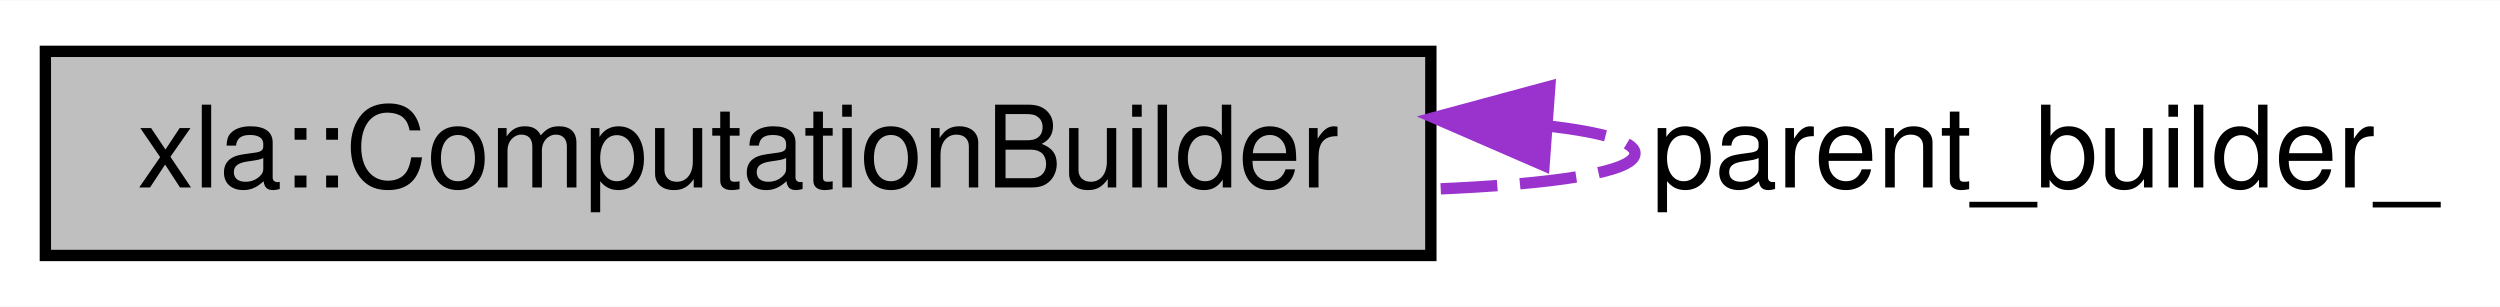
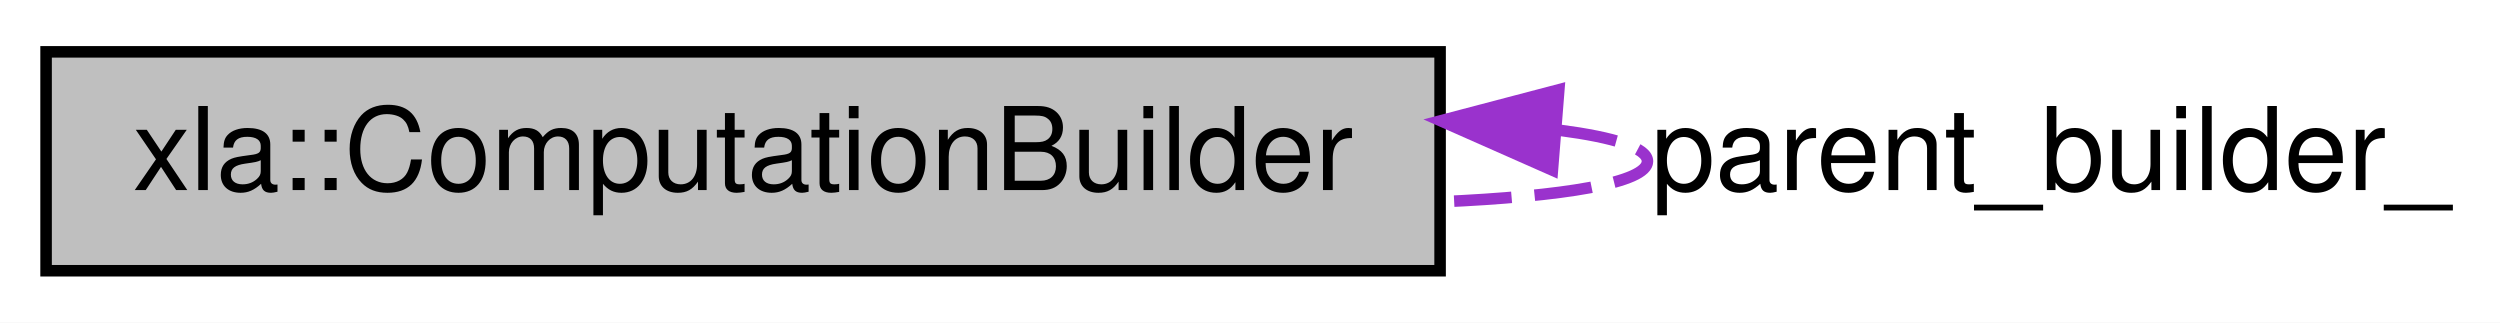
- <svg xmlns="http://www.w3.org/2000/svg" width="220pt" height="27pt" viewBox="0.00 0.00 220.44 27.00">
-   <g id="graph0" class="graph" transform="scale(1 1) rotate(0) translate(4 23)">
-     <polygon fill="#ffffff" stroke="transparent" points="-4,4 -4,-23 216.442,-23 216.442,4 -4,4" />
+ <svg xmlns="http://www.w3.org/2000/svg" width="217pt" height="28pt" viewBox="0.00 0.00 217.00 28.00">
+   <g id="graph0" class="graph" transform="scale(1 1) rotate(0) translate(4 24)">
+     <polygon fill="#ffffff" stroke="transparent" points="-4,4 -4,-24 213,-24 213,4 -4,4" />
    <g id="node1" class="node">
-       <polygon fill="#bfbfbf" stroke="#000000" points="0,-.5 0,-18.5 122.167,-18.5 122.167,-.5 0,-.5" />
-       <text text-anchor="middle" x="61.084" y="-6.5" font-family="Helvetica,sans-Serif" font-size="10.00" fill="#000000">xla::ComputationBuilder</text>
+       <polygon fill="#bfbfbf" stroke="#000000" points="0,-.5 0,-19.5 121,-19.5 121,-.5 0,-.5" />
+       <text text-anchor="middle" x="60.5" y="-7.5" font-family="Helvetica,sans-Serif" font-size="10.00" fill="#000000">xla::ComputationBuilder</text>
    </g>
    <g id="edge1" class="edge">
-       <path fill="none" stroke="#9a32cd" stroke-dasharray="5,2" d="M132.645,-11.905C137.331,-11.345 140.167,-10.544 140.167,-9.5 140.167,-7.83 132.907,-6.78 122.427,-6.349" />
-       <polygon fill="#9a32cd" stroke="#9a32cd" points="132.146,-8.432 122.427,-12.651 132.655,-15.413 132.146,-8.432" />
-       <text text-anchor="middle" x="176.305" y="-6.5" font-family="Helvetica,sans-Serif" font-size="10.00" fill="#000000"> parent_builder_</text>
+       <path fill="none" stroke="#9a32cd" stroke-dasharray="5,2" d="M131.386,-12.692C136.125,-12.069 139,-11.172 139,-10 139,-8.125 131.641,-6.953 121.061,-6.484" />
+       <polygon fill="#9a32cd" stroke="#9a32cd" points="130.751,-9.231 121.061,-13.516 131.308,-16.209 130.751,-9.231" />
+       <text text-anchor="middle" x="174" y="-7.5" font-family="Helvetica,sans-Serif" font-size="10.00" fill="#000000"> parent_builder_</text>
    </g>
  </g>
</svg>
